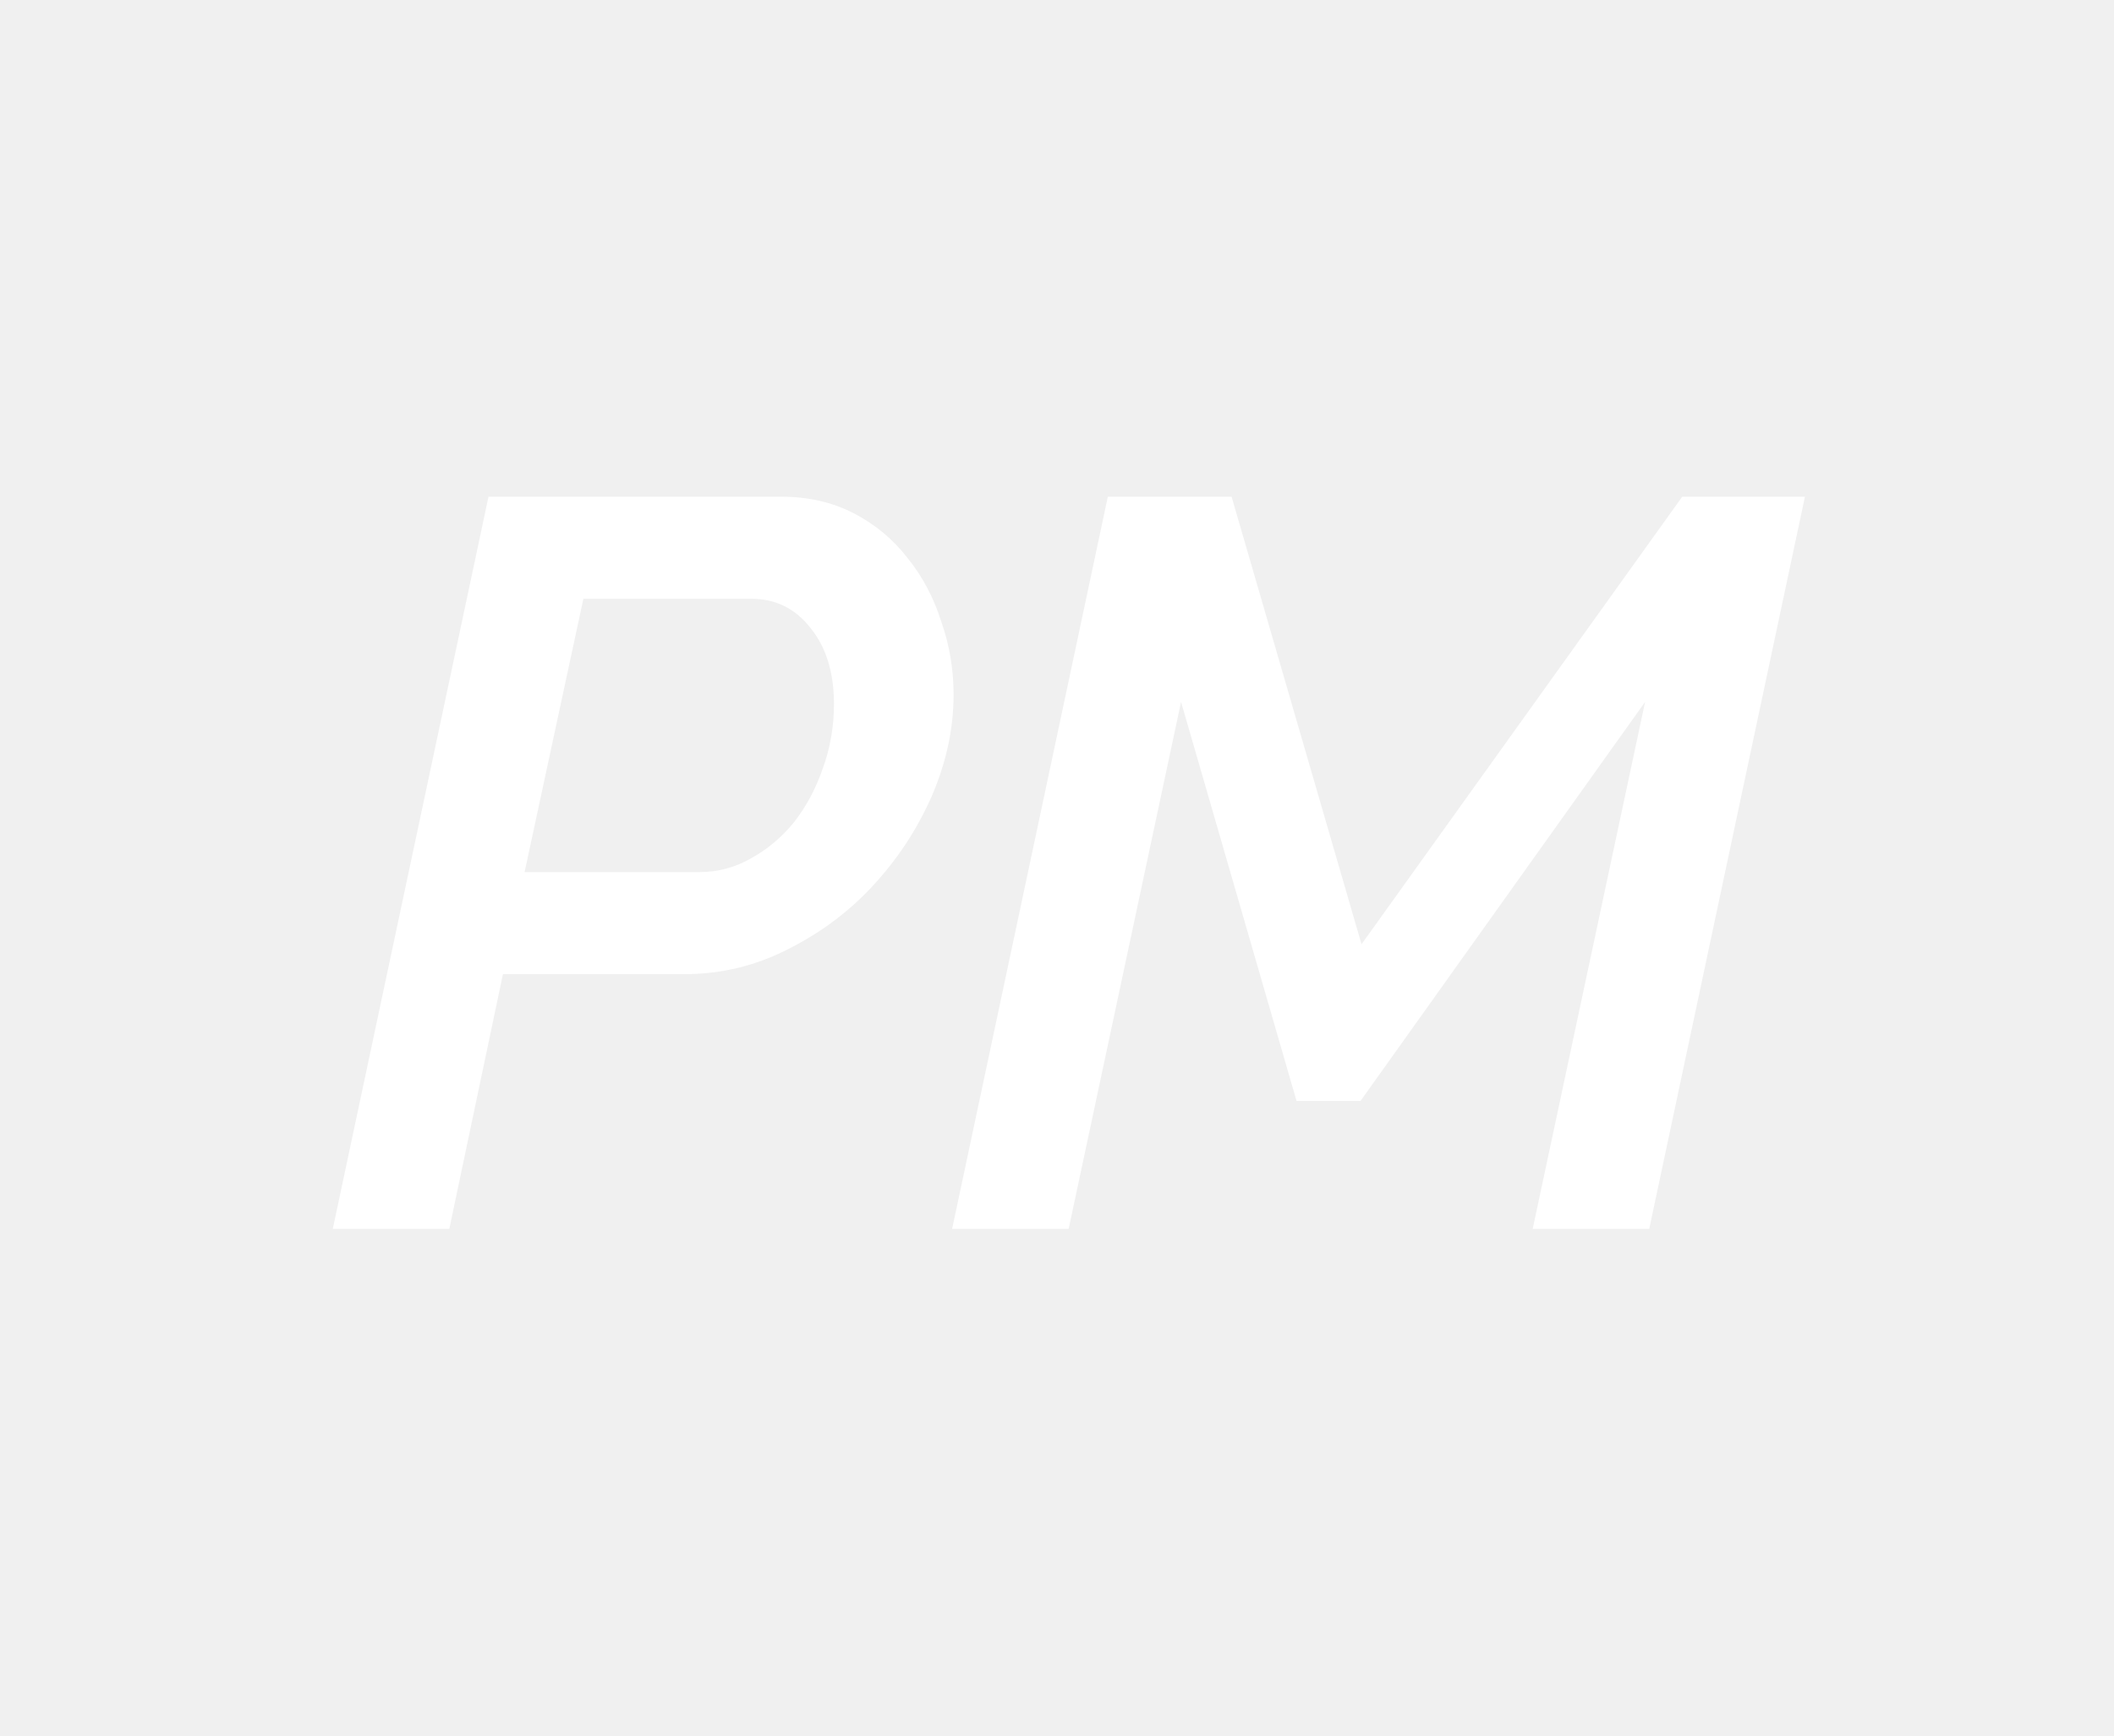
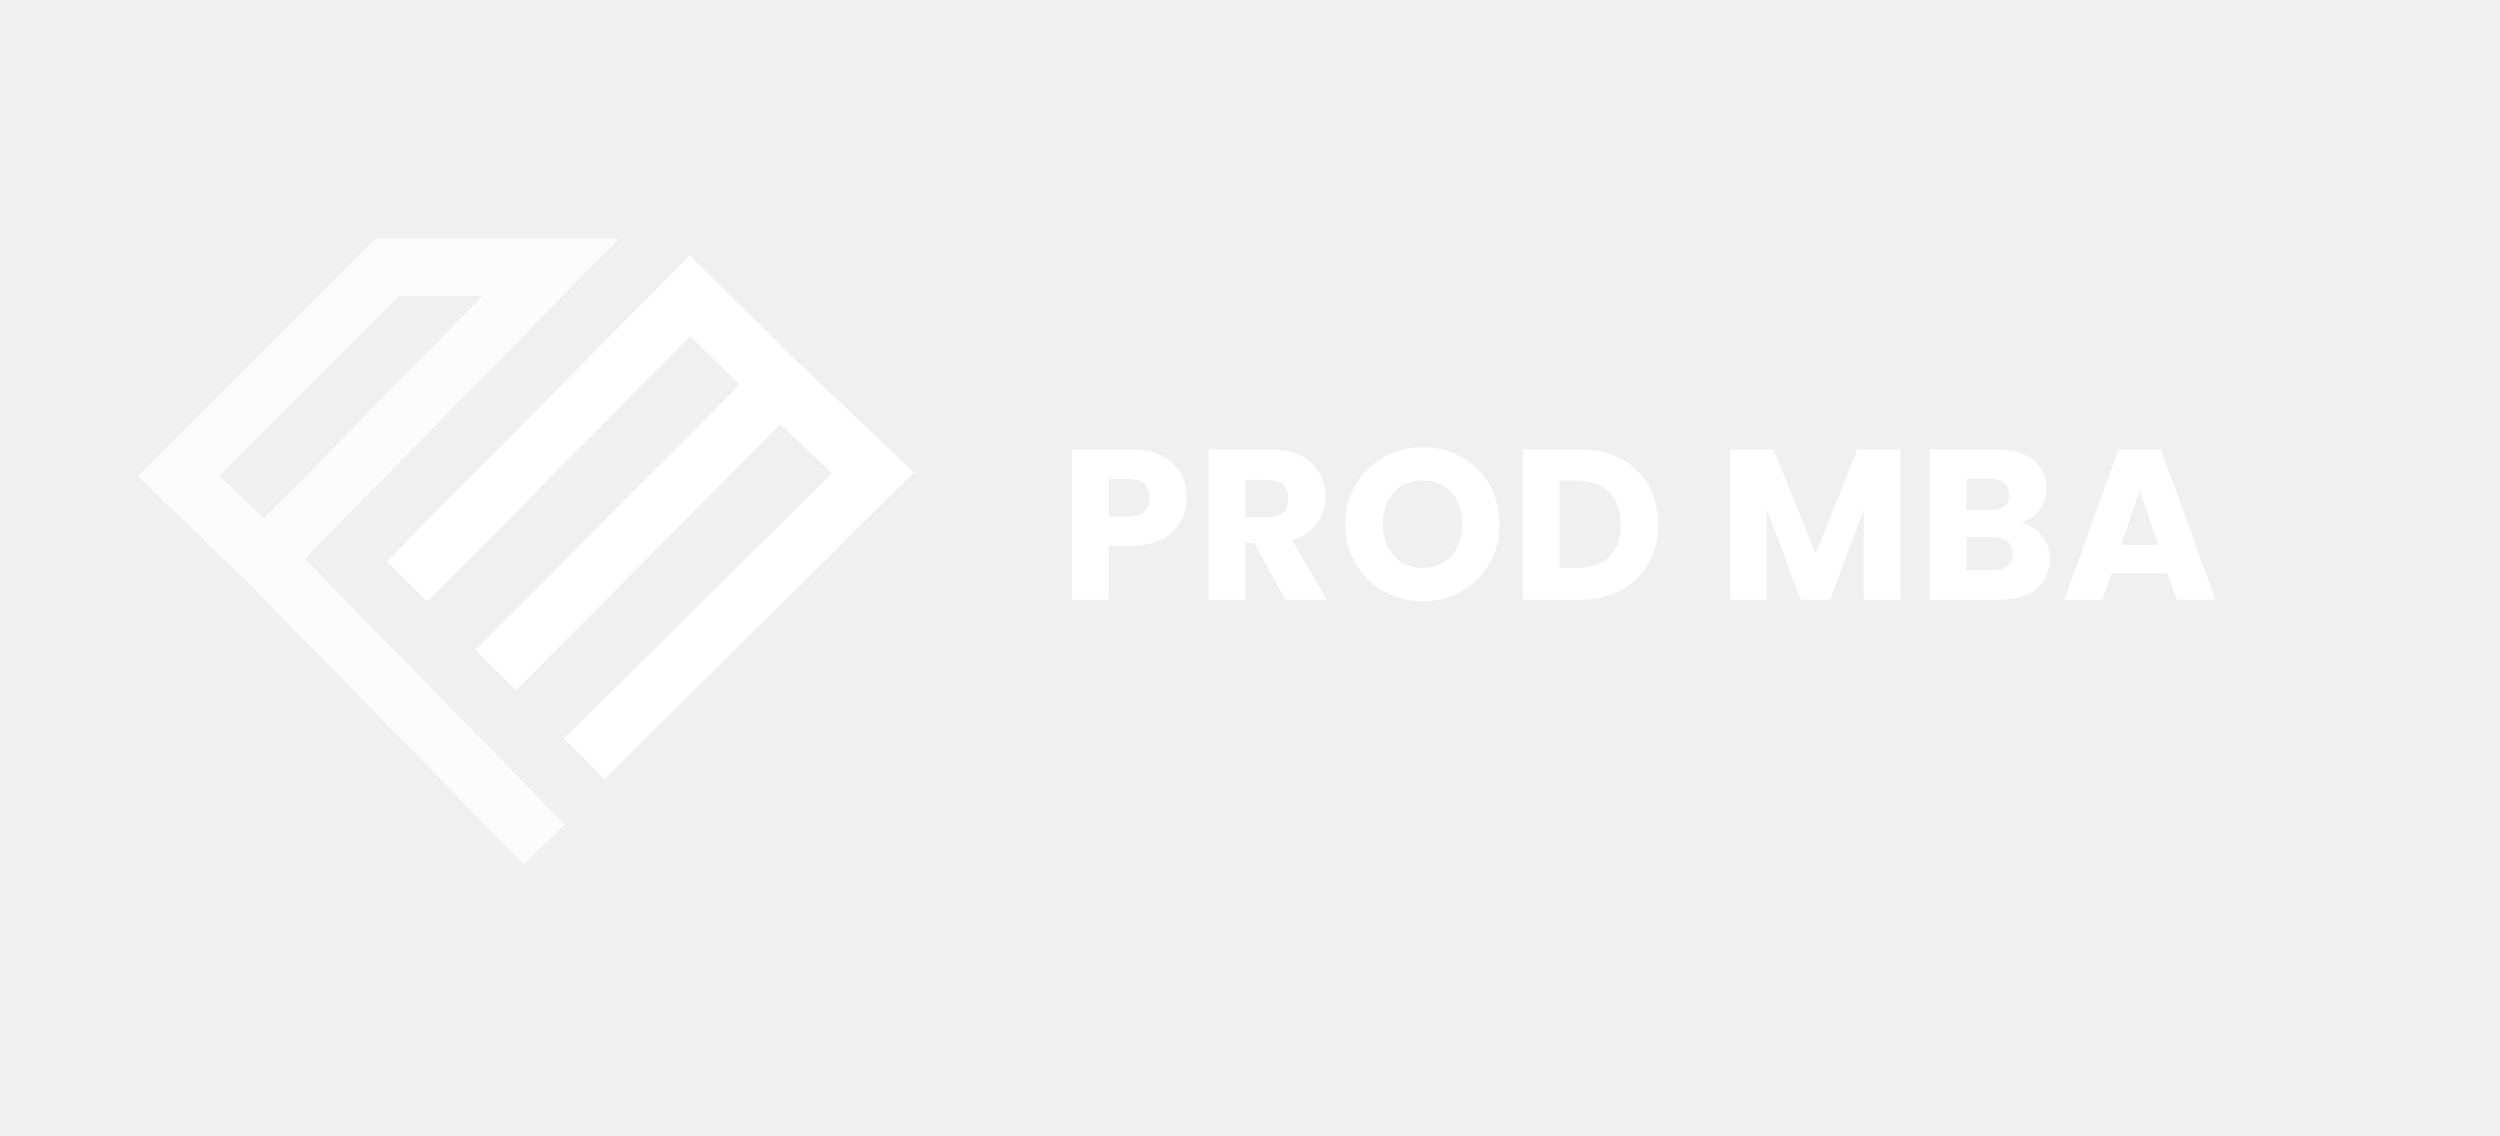
- <svg xmlns="http://www.w3.org/2000/svg" width="246" height="202" viewBox="0 0 246 202" fill="none">
-   <path d="M56.846 57.8H90.926C94.046 57.8 96.846 58.44 99.326 59.72C101.806 61 103.886 62.72 105.566 64.88C107.326 67.04 108.646 69.52 109.526 72.32C110.486 75.04 110.966 77.88 110.966 80.84C110.966 84.76 110.126 88.68 108.446 92.6C106.766 96.44 104.486 99.92 101.606 103.04C98.806 106.08 95.486 108.56 91.646 110.48C87.886 112.4 83.886 113.36 79.646 113.36H58.526L52.286 143H38.726L56.846 57.8ZM81.446 101.48C83.526 101.48 85.486 100.96 87.326 99.92C89.246 98.88 90.926 97.48 92.366 95.72C93.806 93.88 94.926 91.8 95.726 89.48C96.606 87.08 97.046 84.56 97.046 81.92C97.046 78.24 96.126 75.28 94.286 73.04C92.526 70.8 90.246 69.68 87.446 69.68H67.886L61.046 101.48H81.446ZM128.916 57.8H143.316L158.436 109.88L195.756 57.8H210.036L191.916 143H178.356L191.436 81.68L158.316 128.12H150.876L137.436 81.68L124.356 143H110.796L128.916 57.8Z" fill="white" />
+ <svg xmlns="http://www.w3.org/2000/svg" width="817" height="371" viewBox="0 0 817 371" fill="none">
+   <path d="M177.859 275.966L86.465 182.586M86.465 182.586L58.333 155.505L126.5 87.338L179.995 87.338L86.465 182.586Z" stroke="white" stroke-opacity="0.8" stroke-width="18.676" />
+   <path d="M190.933 247.952L285.246 154.572L254.883 125.624M133.037 190.056L225.483 96.676L254.883 125.624M254.883 125.624L161.985 219.004" stroke="white" stroke-width="18.676" />
+   <path d="M362.31 168.84V156.52H368.82C373.58 156.52 375.61 158.9 375.61 162.68C375.61 166.46 373.58 168.84 368.82 168.84H362.31ZM387.79 162.68C387.79 153.65 381.77 146.86 369.73 146.86H350.34V196H362.31V178.36H369.73C382.26 178.36 387.79 170.8 387.79 162.68ZM420.992 162.82C420.992 166.67 418.892 168.98 414.412 168.98H406.992V156.8H414.412C418.892 156.8 420.992 159.18 420.992 162.82ZM395.022 146.86V196H406.992V177.45H409.862L420.082 196H433.592L422.252 176.54C429.812 174.3 433.172 168.49 433.172 162.33C433.172 153.79 427.152 146.86 415.112 146.86H395.022ZM490.056 171.29C490.056 156.52 478.926 146.16 464.926 146.16C450.996 146.16 439.656 156.52 439.656 171.29C439.656 186.06 450.996 196.49 464.926 196.49C478.856 196.49 490.056 186.06 490.056 171.29ZM451.906 171.29C451.906 162.54 456.946 157.01 464.926 157.01C472.766 157.01 477.876 162.54 477.876 171.29C477.876 179.9 472.766 185.57 464.926 185.57C456.946 185.57 451.906 179.9 451.906 171.29ZM516.125 146.86H497.715V196H516.125C531.805 196 541.885 185.99 541.885 171.43C541.885 156.8 531.805 146.86 516.125 146.86ZM509.685 185.64V157.08H515.355C524.385 157.08 529.705 162.4 529.705 171.43C529.705 180.46 524.385 185.64 515.355 185.64H509.685ZM565.408 196H577.378V166.46L588.438 196H598.098L609.088 166.53V196H621.058V146.86H606.988L593.338 180.88L579.548 146.86H565.408V196ZM657.756 181.02C657.756 184.52 655.446 186.34 651.456 186.34H642.636V175.49H651.316C655.306 175.49 657.756 177.52 657.756 181.02ZM656.566 161.63C656.566 164.99 654.396 166.74 650.476 166.74H642.636V156.45H650.476C654.396 156.45 656.566 158.27 656.566 161.63ZM669.866 182.63C669.866 177.03 666.156 171.99 660.416 170.8C665.176 169.4 668.746 165.55 668.746 159.6C668.746 151.83 662.796 146.86 652.786 146.86H630.666V196H653.556C663.916 196 669.866 190.75 669.866 182.63ZM711.339 196H724.009L706.229 146.86H692.369L674.589 196H687.119L690.059 187.32H708.399L711.339 196ZM705.319 178.08H693.209L699.229 160.09L705.319 178.08Z" fill="white" />
</svg>
